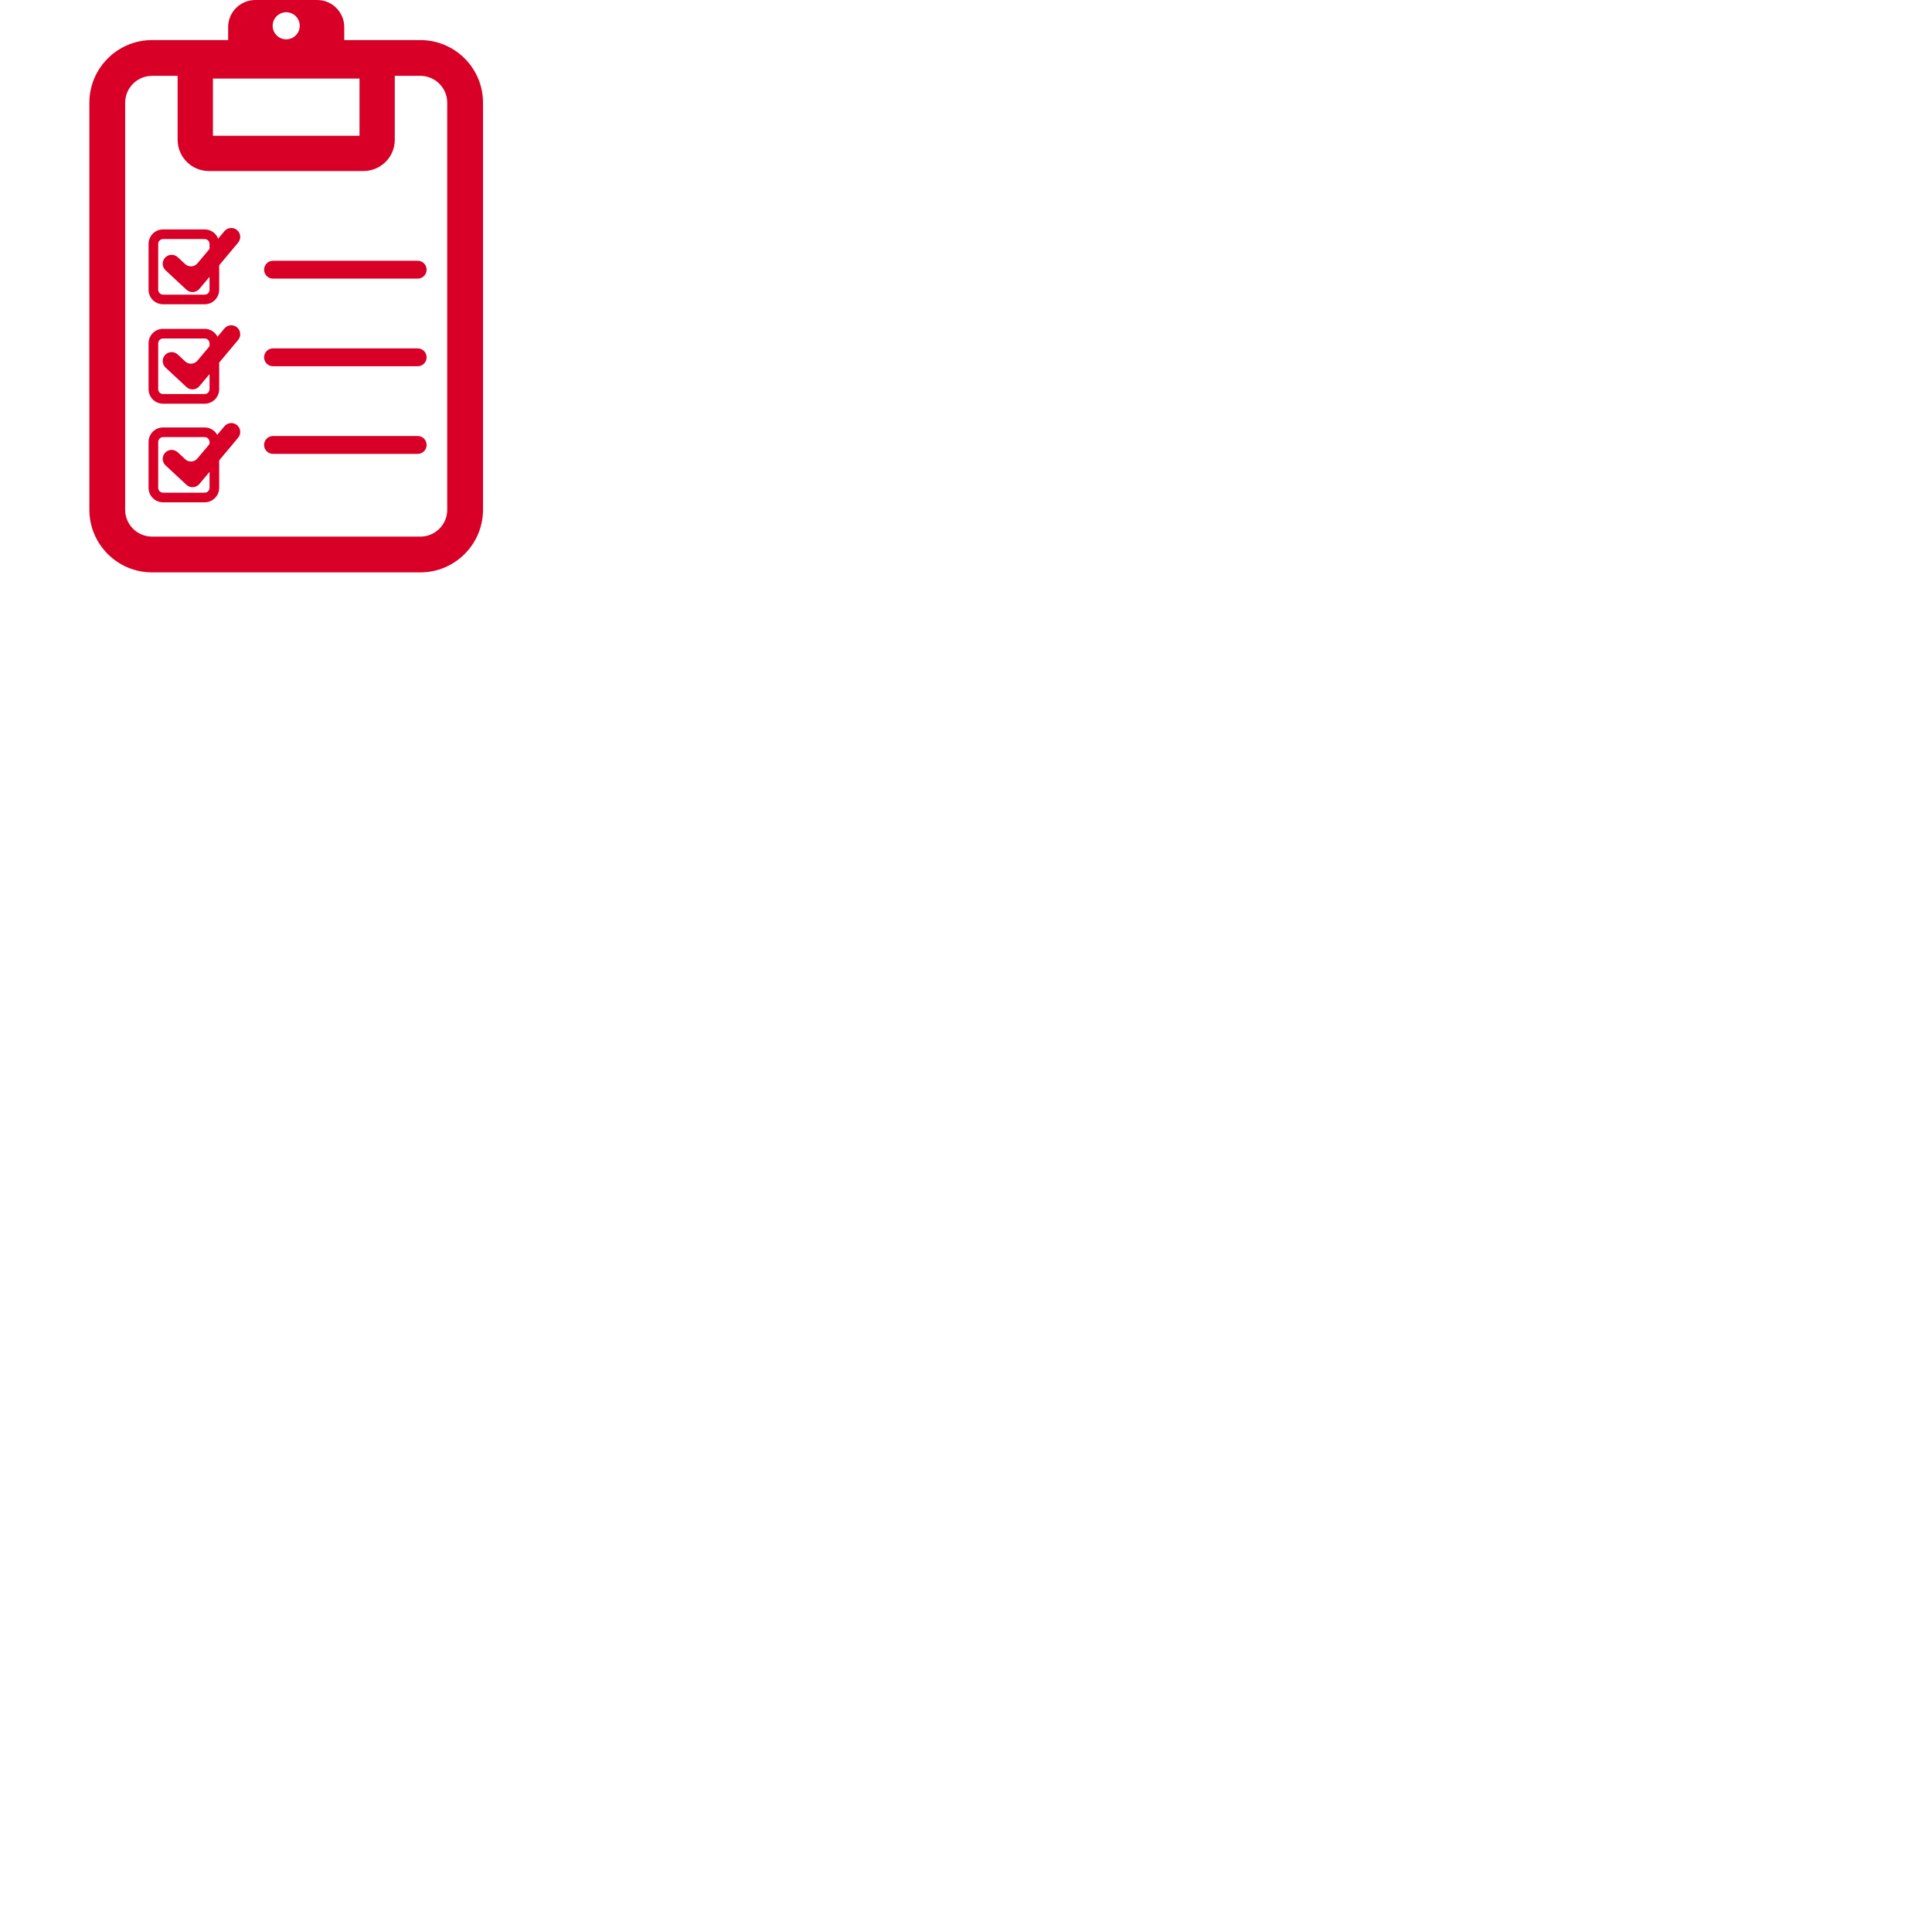
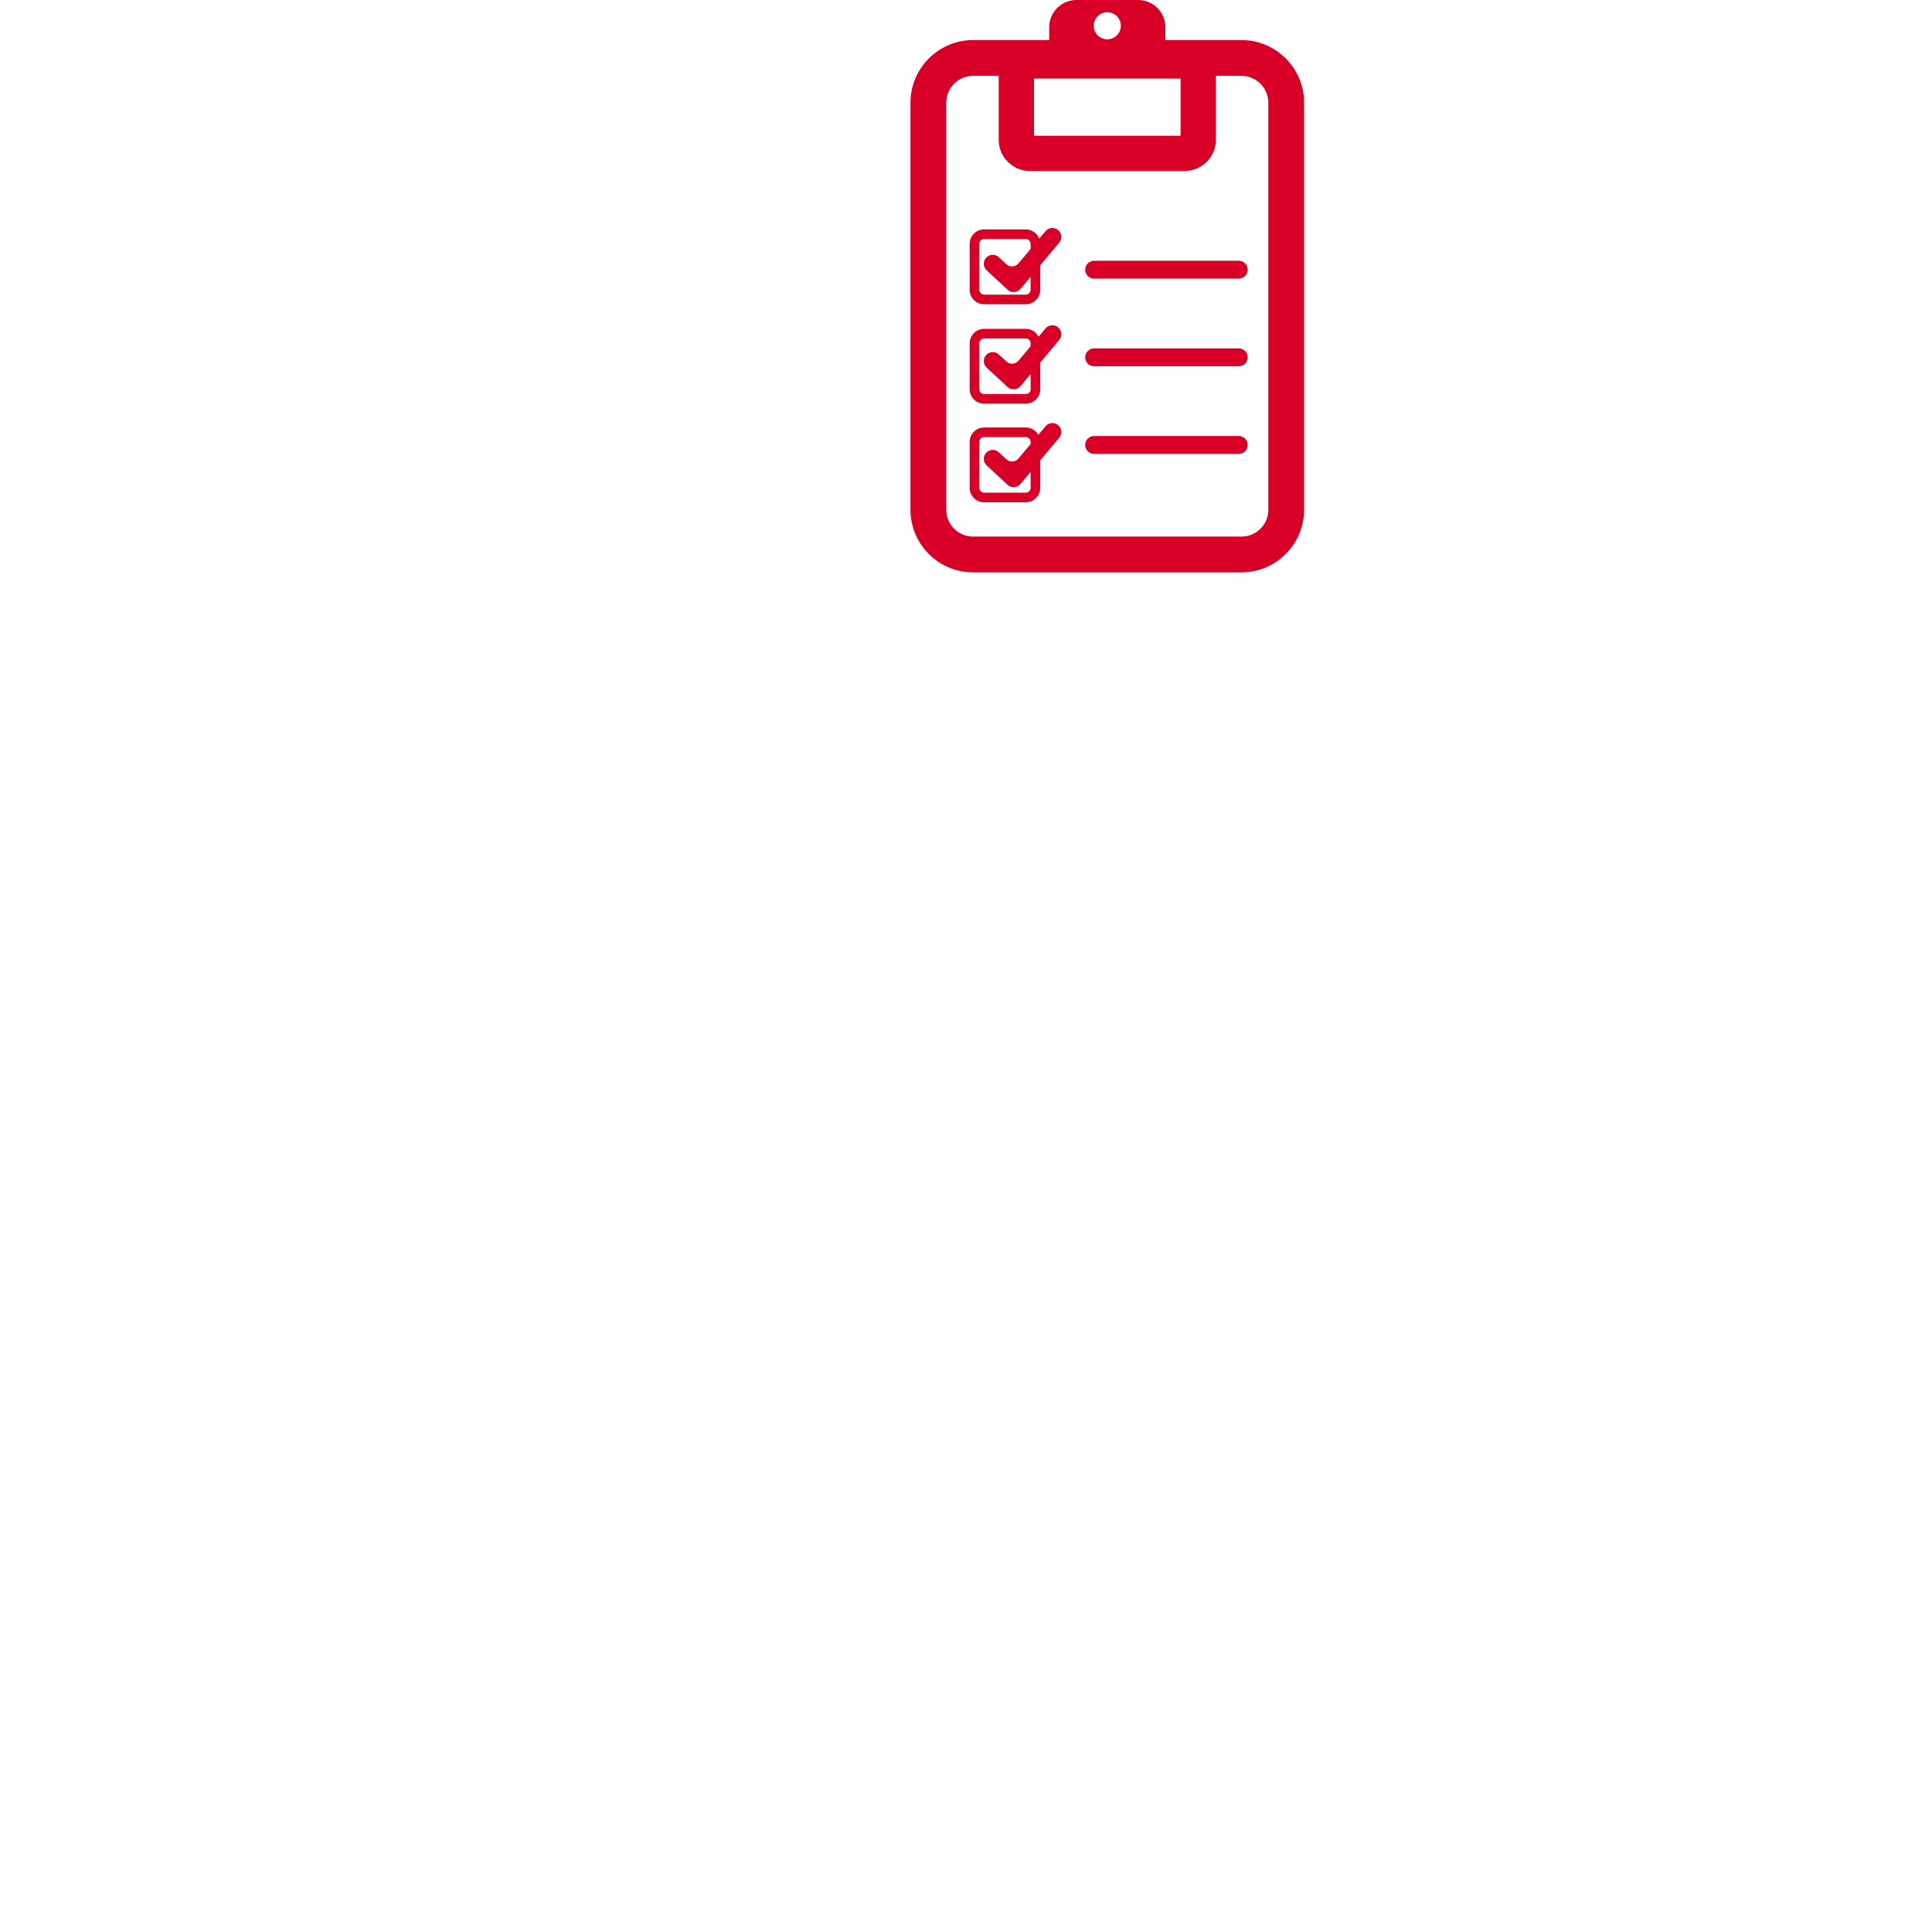
- <svg xmlns="http://www.w3.org/2000/svg" version="1.1" id="Capa_1" x="0px" y="0px" viewBox="0 0 200 200" style="enable-background:new 0 0 59.253 59.253;" xml:space="preserve" width="512px" height="512px">
+ <svg xmlns="http://www.w3.org/2000/svg" version="1.1" id="Capa_1" x="0px" y="0px" viewBox="-85 0 200 200" style="enable-background:new 0 0 59.253 59.253;" xml:space="preserve" width="512px" height="512px">
  <g>
    <g>
      <path d="M43.519,4.149h-7.881V2.81c0-1.552-1.259-2.81-2.811-2.81h-6.4c-1.553,0-2.81,1.258-2.81,2.81    v1.339h-7.881c-3.575,0-6.484,2.909-6.484,6.483v42.14c0,3.573,2.909,6.481,6.484,6.481h27.782c3.574,0,6.483-2.908,6.483-6.481    v-42.14C50.003,7.058,47.096,4.149,43.519,4.149z M29.628,1.268c0.774,0,1.402,0.628,1.402,1.402c0,0.773-0.628,1.401-1.402,1.401    s-1.401-0.628-1.401-1.401C28.226,1.896,28.853,1.268,29.628,1.268z M22.042,8.131h15.173v5.921H22.042V8.131z M43.521,55.548    H15.737c-1.533,0-2.78-1.246-2.78-2.776v-42.14c0-1.532,1.247-2.779,2.78-2.779h2.65v6.62c0,1.782,1.449,3.231,3.232,3.231h16.018    c1.782,0,3.231-1.449,3.231-3.231v-6.62h2.651c1.531,0,2.777,1.247,2.777,2.779v42.14h0.002    C46.299,54.302,45.053,55.548,43.521,55.548z" fill="#D80027" />
      <path d="M23.233,23.929l-0.649,0.774c-0.219-0.558-0.759-0.955-1.394-0.955h-4.312    c-0.827,0-1.5,0.673-1.5,1.5v4.75c0,0.827,0.673,1.5,1.5,1.5h4.312c0.827,0,1.5-0.673,1.5-1.5v-2.54l1.962-2.34    c0.329-0.392,0.277-0.975-0.114-1.305C24.145,23.488,23.562,23.539,23.233,23.929z M21.691,29.999L21.691,29.999    c-0.001,0.275-0.226,0.5-0.501,0.5h-4.312c-0.275,0-0.5-0.226-0.5-0.5v-4.75c0-0.275,0.225-0.5,0.5-0.5h4.312    c0.275,0,0.5,0.225,0.5,0.5v0.521l-1.249,1.489c-0.328,0.393-0.898,0.427-1.272,0.079l-0.77-0.713    c-0.373-0.349-0.963-0.327-1.308,0.048c-0.349,0.374-0.326,0.96,0.049,1.309l2.16,2.007c0.171,0.16,0.398,0.247,0.63,0.247    c0.02,0,0.037,0,0.059-0.001c0.253-0.017,0.488-0.136,0.651-0.329l1.051-1.253C21.691,28.653,21.691,29.999,21.691,29.999z" fill="#D80027" />
      <path d="M23.233,34.002l-0.717,0.854c-0.249-0.481-0.747-0.815-1.326-0.815h-4.312    c-0.827,0-1.5,0.674-1.5,1.5v4.75c0,0.827,0.673,1.5,1.5,1.5h4.312c0.827,0,1.5-0.673,1.5-1.5v-2.759l1.962-2.34    c0.329-0.392,0.277-0.976-0.114-1.306C24.145,33.559,23.562,33.611,23.233,34.002z M21.691,40.291L21.691,40.291    c-0.001,0.275-0.226,0.5-0.501,0.5h-4.312c-0.275,0-0.5-0.225-0.5-0.5v-4.75c0-0.274,0.225-0.5,0.5-0.5h4.312    c0.275,0,0.5,0.226,0.5,0.5v0.301l-1.249,1.49c-0.328,0.391-0.898,0.428-1.272,0.078l-0.77-0.713    c-0.373-0.35-0.963-0.327-1.308,0.048c-0.349,0.375-0.326,0.962,0.049,1.31l2.16,2.007c0.171,0.161,0.398,0.248,0.63,0.248    c0.02,0,0.037,0,0.059-0.003c0.253-0.016,0.488-0.135,0.651-0.328l1.051-1.253C21.691,38.726,21.691,40.291,21.691,40.291z" fill="#D80027" />
      <path d="M23.233,44.127l-0.744,0.887c-0.258-0.453-0.74-0.764-1.299-0.764h-4.312    c-0.827,0-1.5,0.672-1.5,1.5v4.75c0,0.826,0.673,1.5,1.5,1.5h4.312c0.827,0,1.5-0.674,1.5-1.5v-2.845l1.962-2.34    c0.329-0.392,0.277-0.976-0.114-1.306C24.145,43.683,23.562,43.735,23.233,44.127z M21.691,50.5L21.691,50.5    C21.69,50.774,21.465,51,21.19,51h-4.312c-0.275,0-0.5-0.226-0.5-0.5v-4.75c0-0.275,0.225-0.5,0.5-0.5h4.312    c0.275,0,0.5,0.225,0.5,0.5v0.217l-1.249,1.488c-0.328,0.393-0.898,0.428-1.272,0.08l-0.77-0.714    c-0.373-0.349-0.963-0.327-1.308,0.048c-0.349,0.375-0.326,0.961,0.049,1.309l2.16,2.008c0.171,0.16,0.398,0.248,0.63,0.248    c0.02,0,0.037,0,0.059-0.002c0.253-0.016,0.488-0.135,0.651-0.329l1.051-1.253C21.691,48.85,21.691,50.5,21.691,50.5z" fill="#D80027" />
      <path d="M43.236,26.993H28.265c-0.513,0-0.927,0.413-0.927,0.925c0,0.514,0.414,0.927,0.927,0.927h14.972    c0.513,0,0.927-0.413,0.927-0.927C44.163,27.406,43.749,26.993,43.236,26.993z" fill="#D80027" />
      <path d="M43.236,36.063H28.265c-0.513,0-0.927,0.414-0.927,0.927c0,0.512,0.414,0.926,0.927,0.926h14.972    c0.513,0,0.927-0.414,0.927-0.926C44.163,36.477,43.749,36.063,43.236,36.063z" fill="#D80027" />
      <path d="M43.236,45.134H28.265c-0.513,0-0.927,0.414-0.927,0.928c0,0.511,0.414,0.925,0.927,0.925h14.972    c0.513,0,0.927-0.414,0.927-0.925C44.163,45.548,43.749,45.134,43.236,45.134z" fill="#D80027" />
    </g>
  </g>
  <g>
</g>
  <g>
</g>
  <g>
</g>
  <g>
</g>
  <g>
</g>
  <g>
</g>
  <g>
</g>
  <g>
</g>
  <g>
</g>
  <g>
</g>
  <g>
</g>
  <g>
</g>
  <g>
</g>
  <g>
</g>
  <g>
</g>
</svg>
